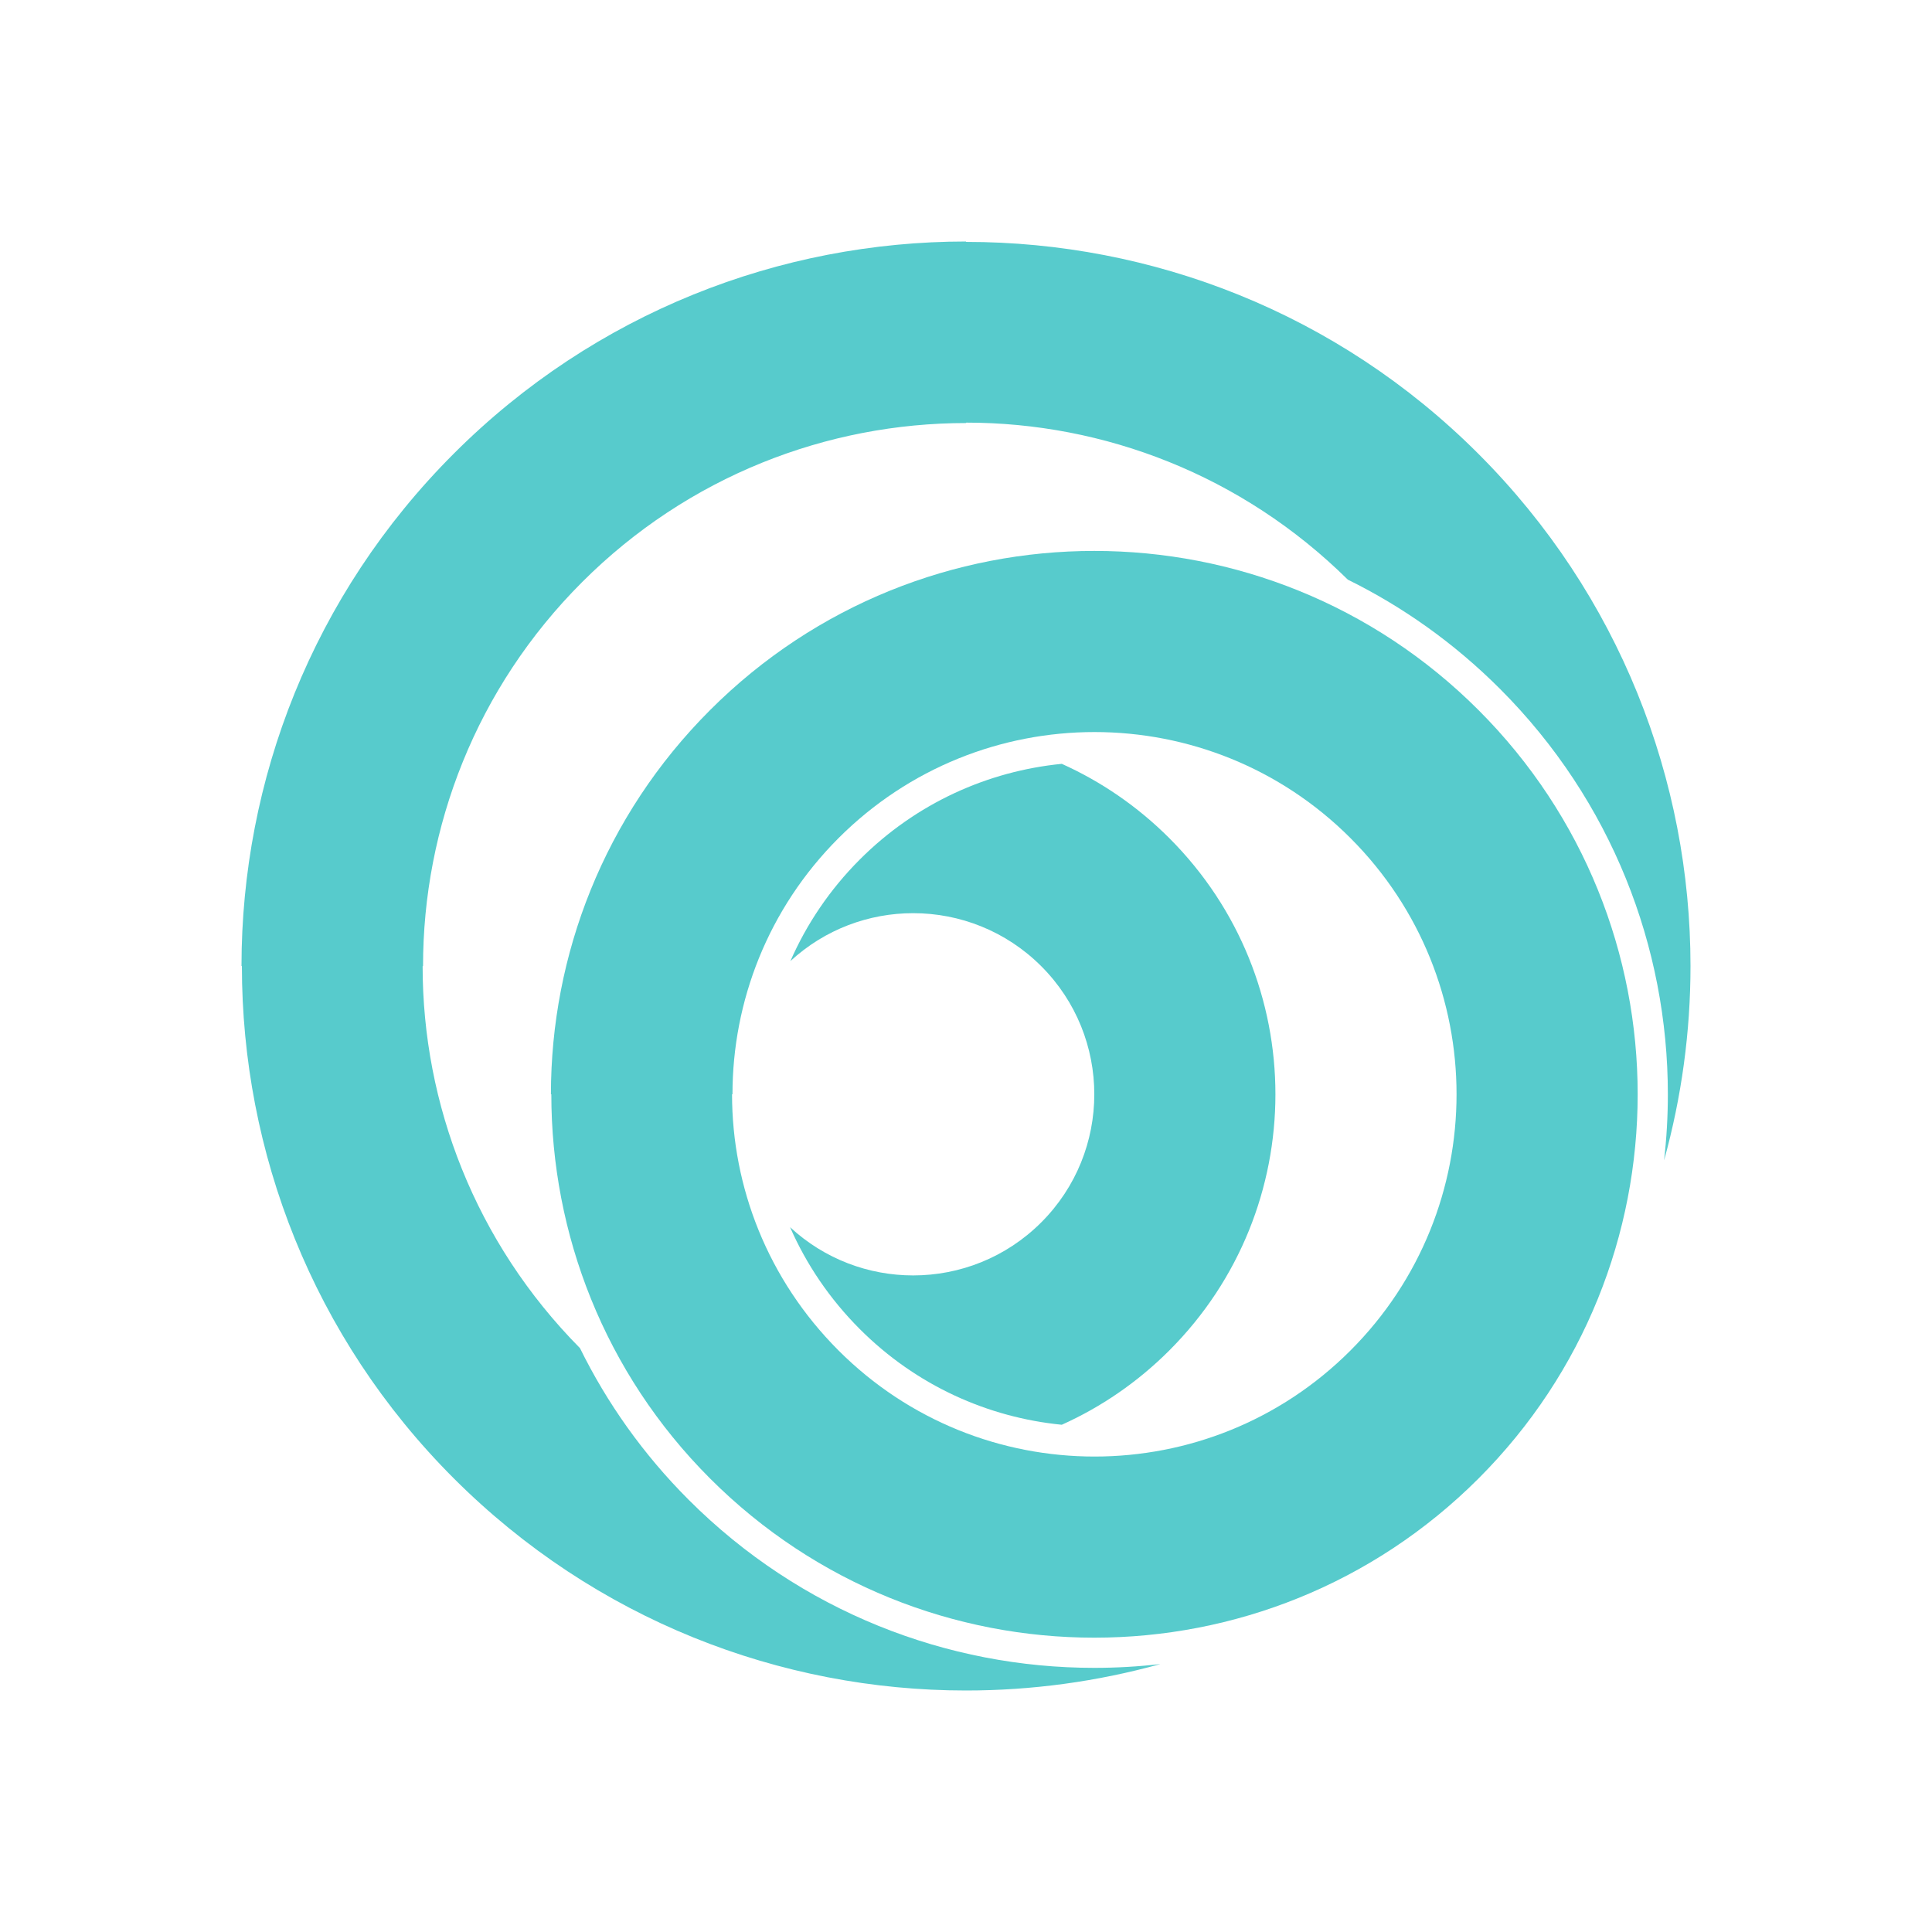
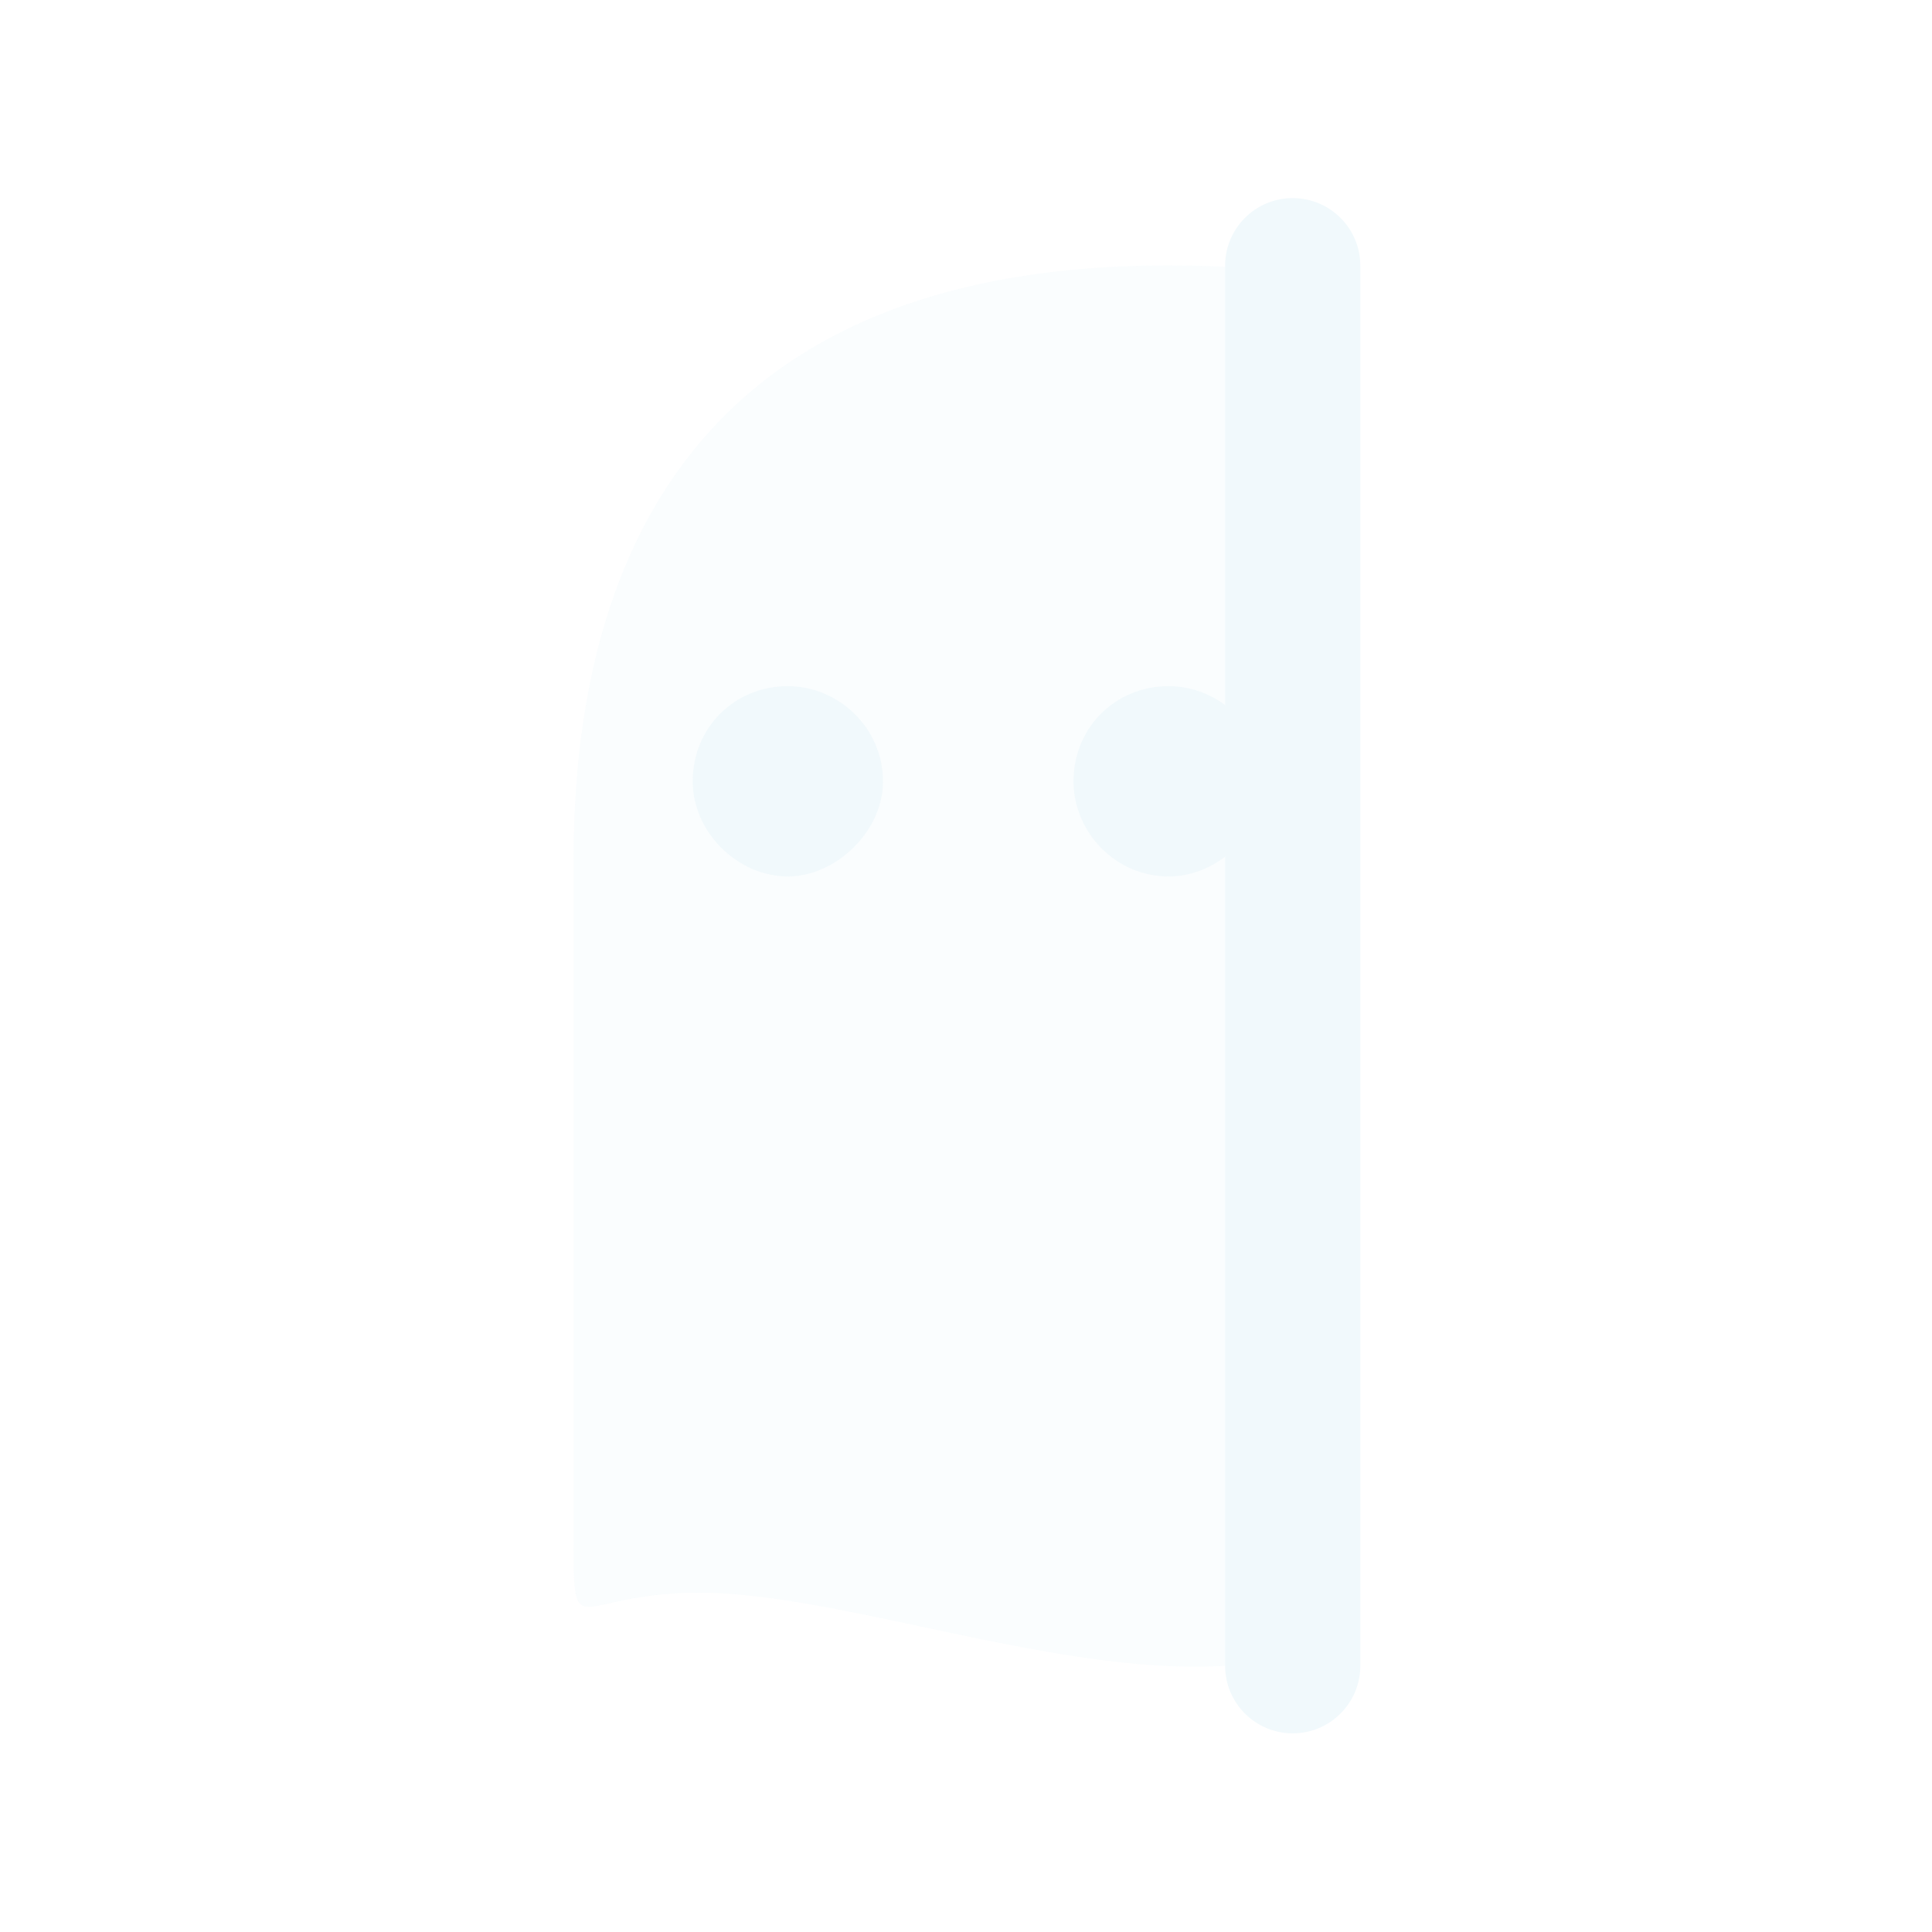
<svg xmlns="http://www.w3.org/2000/svg" width="1024" height="1024" viewBox="0 0 1024 1024" fill="none">
-   <path fill-rule="evenodd" clip-rule="evenodd" d="M418.742 650.419C427.324 670 439.651 688.372 455.725 704.455C485.658 734.403 523.698 751.302 562.778 755.149C583.437 745.862 602.791 732.734 619.761 715.766C657.252 678.269 676 629.135 676 580C676 530.871 657.252 481.736 619.761 444.24C602.789 427.27 583.434 414.14 562.772 404.851C523.694 408.7 485.657 425.599 455.725 455.545C439.738 471.541 427.472 489.854 418.927 509.404C437.278 492.472 460.638 484 483.997 484C508.575 484 533.147 493.374 551.889 512.11C570.632 530.858 580 555.429 580 580C580 604.571 570.632 629.142 551.889 647.884C533.147 666.626 508.575 676 483.997 676C460.559 676 437.121 667.471 418.742 650.419Z" fill="#57CBCC" />
-   <path fill-rule="evenodd" clip-rule="evenodd" d="M714.361 307.217C743.458 321.555 770.74 340.831 794.955 365.045C854.318 424.403 884 502.206 884 579.997C884 591.699 883.328 603.401 881.985 615.04C891.328 581.376 896 546.687 896 512C896 413.734 858.508 315.457 783.523 240.477C708.678 165.632 610.397 128.204 512.003 128.209V128C413.732 128 315.456 165.487 240.477 240.477C165.492 315.457 128 413.734 128 512H128.209C128.209 610.4 165.632 708.682 240.477 783.528C315.456 858.508 413.732 896 512.003 896C546.69 896 581.378 891.328 615.043 881.985C603.403 883.328 591.7 884 579.997 884C502.206 884 424.409 854.318 365.045 794.955C340.913 770.822 321.698 743.601 307.401 714.541C251.797 658.334 224 585.161 224 512.109H224.218C224.218 438.422 252.325 364.741 308.535 308.531C364.745 252.32 438.426 224.218 512.112 224.218V224C585.085 224 658.178 251.737 714.361 307.217Z" fill="#57CBCC" />
-   <path fill-rule="evenodd" clip-rule="evenodd" d="M444.427 715.77C406.811 678.13 388 629.003 388 580H388.231C388.231 530.861 406.965 481.715 444.427 444.23C481.895 406.745 531.004 388 580.113 388C629.228 388 678.337 406.745 715.798 444.23C753.266 481.715 772 530.861 772 580C772 629.145 753.266 678.285 715.798 715.77C678.337 753.255 629.228 772 580.113 772C531.004 772 481.895 753.255 444.427 715.77ZM579.997 868C653.7 868 727.402 839.88 783.641 783.641C839.88 727.402 868 653.694 868 579.997C868 506.3 839.88 432.592 783.641 376.359C727.402 320.12 653.7 292 579.997 292C506.3 292 432.598 320.12 376.359 376.359C320.12 432.592 292 506.3 292 579.997H292.214C292.214 653.832 320.263 727.545 376.359 783.641C432.598 839.88 506.3 868 579.997 868Z" fill="#57CBCC" />
+   <g id="Light Logo">
+     <g id="Icon">
+       <g id="Spectre">
+         <g id="Spectre_2">
+           <mask id="mask0" style="mask-type:alpha" maskUnits="userSpaceOnUse" x="0" y="0" width="686" height="1024">
+             <rect id="Mask" width="686" height="1024" fill="#C4C4C4" />
+           </mask>
+           <g mask="url(#mask0)">
+             <path id="Subtract" opacity="0.38" fill-rule="evenodd" clip-rule="evenodd" d="M304 456.059L304 815.308C304 838.618 304 847.91 308.242 850.662C314.621 854.8 330.592 844.153 370.576 844.153C403.947 844.153 445.375 852.983 488.924 862.265C532.258 871.501 577.692 881.185 619.375 883.061C688.285 886.163 754.812 864.582 806.486 847.819C848.059 834.332 880.018 823.964 895.87 832.078C931.426 850.278 934.749 832.078 934.749 804.548L934.749 456.059C934.749 307.36 886.166 140.685 619.375 140.685C352.584 140.685 304 317.198 304 456.059ZM367.114 414.11C367.114 385.726 389.19 363.65 417.574 363.65C444.381 363.65 468.034 385.726 468.034 414.11C468.034 440.916 442.804 464.57 417.574 464.57C390.767 464.57 367.114 440.916 367.114 414.11ZM568.954 414.11C568.954 385.726 591.03 363.65 619.414 363.65C646.221 363.65 669.874 385.726 669.874 414.11C669.874 440.916 646.221 464.57 619.414 464.57C591.03 464.57 568.954 440.916 568.954 414.11Z" fill="#F1F9FC" />
+             <path id="Eyes" d="M417.574 363.65C389.19 363.65 367.114 385.726 367.114 414.11C367.114 440.917 390.767 464.57 417.574 464.57C442.804 464.57 468.034 440.917 468.034 414.11C468.034 385.726 444.381 363.65 417.574 363.65ZM619.414 363.65C591.03 363.65 568.954 385.726 568.954 414.11C568.954 440.917 591.03 464.57 619.414 464.57C646.221 464.57 669.874 440.917 669.874 414.11C669.874 385.726 646.221 363.65 619.414 363.65Z" fill="#F1F9FC" />
+           </g>
+         </g>
+         <path id="Rectangle 1" d="M649.336 140.832C649.336 121.043 665.378 105 685.168 105C704.957 105 721 121.043 721 140.832V882.877C721 902.666 704.957 918.709 685.168 918.709C665.378 918.709 649.336 902.666 649.336 882.877V140.832Z" fill="#F1F9FC" />
+       </g>
+     </g>
+   </g>
</svg>
